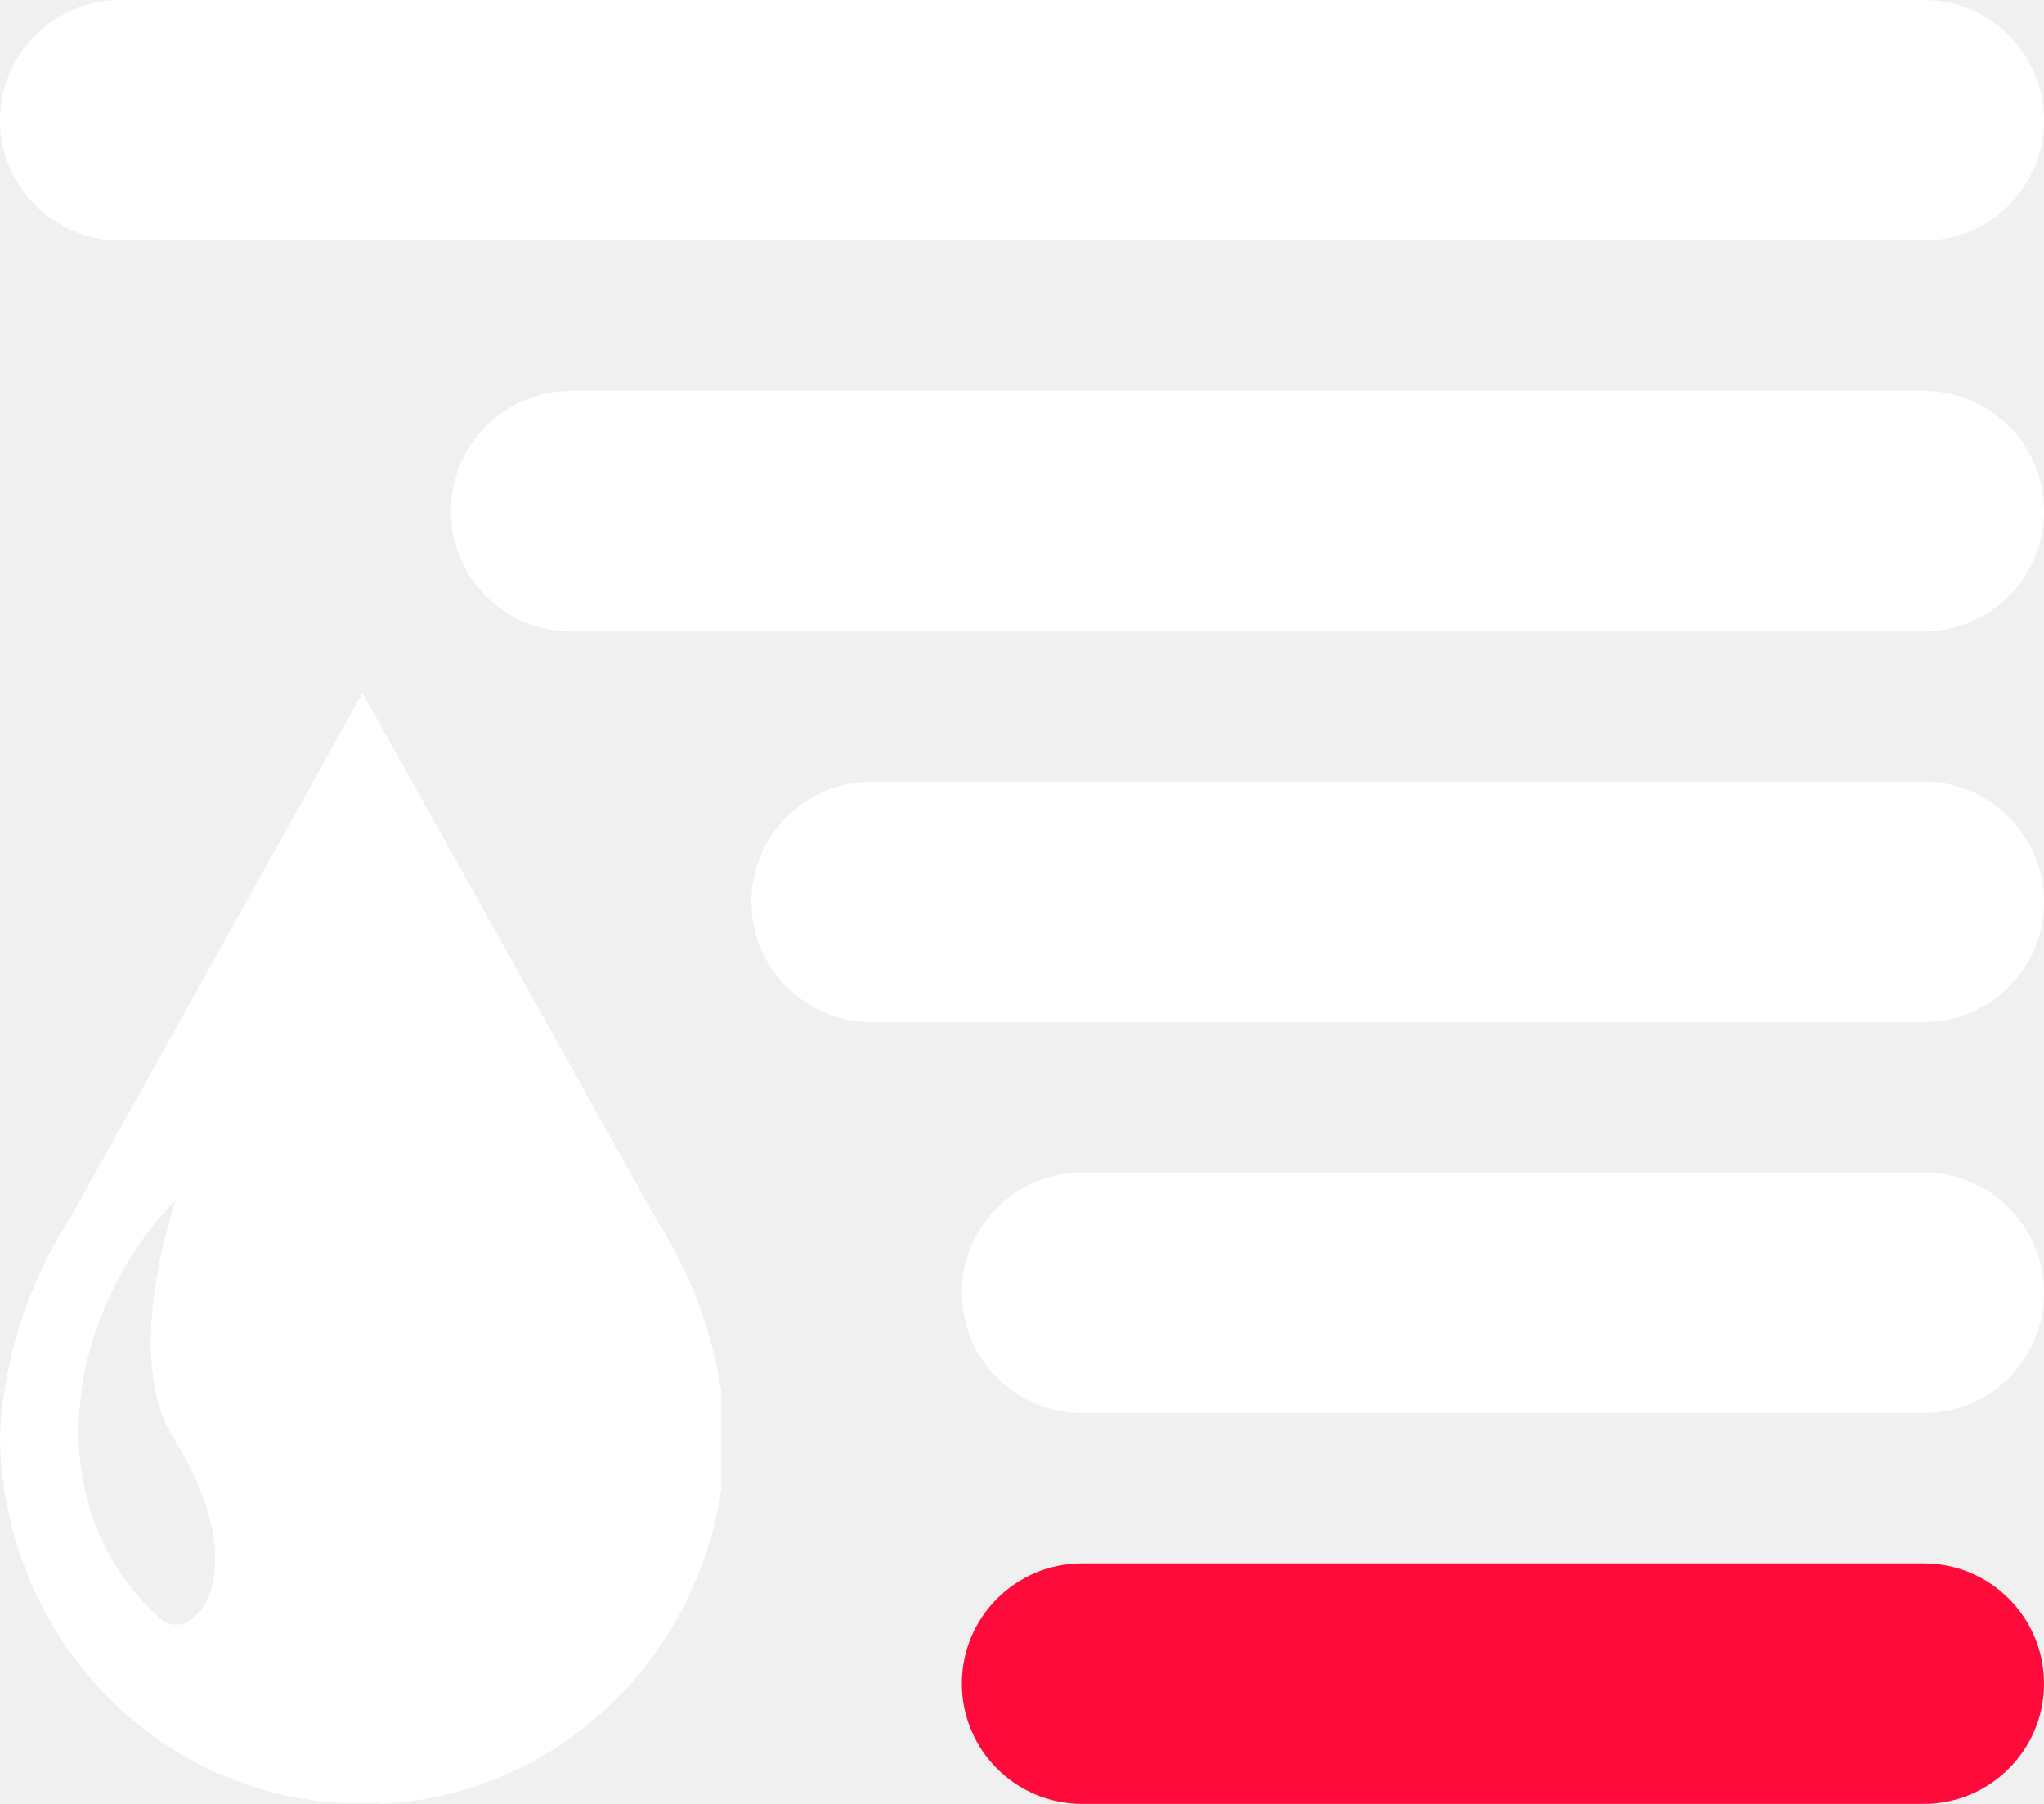
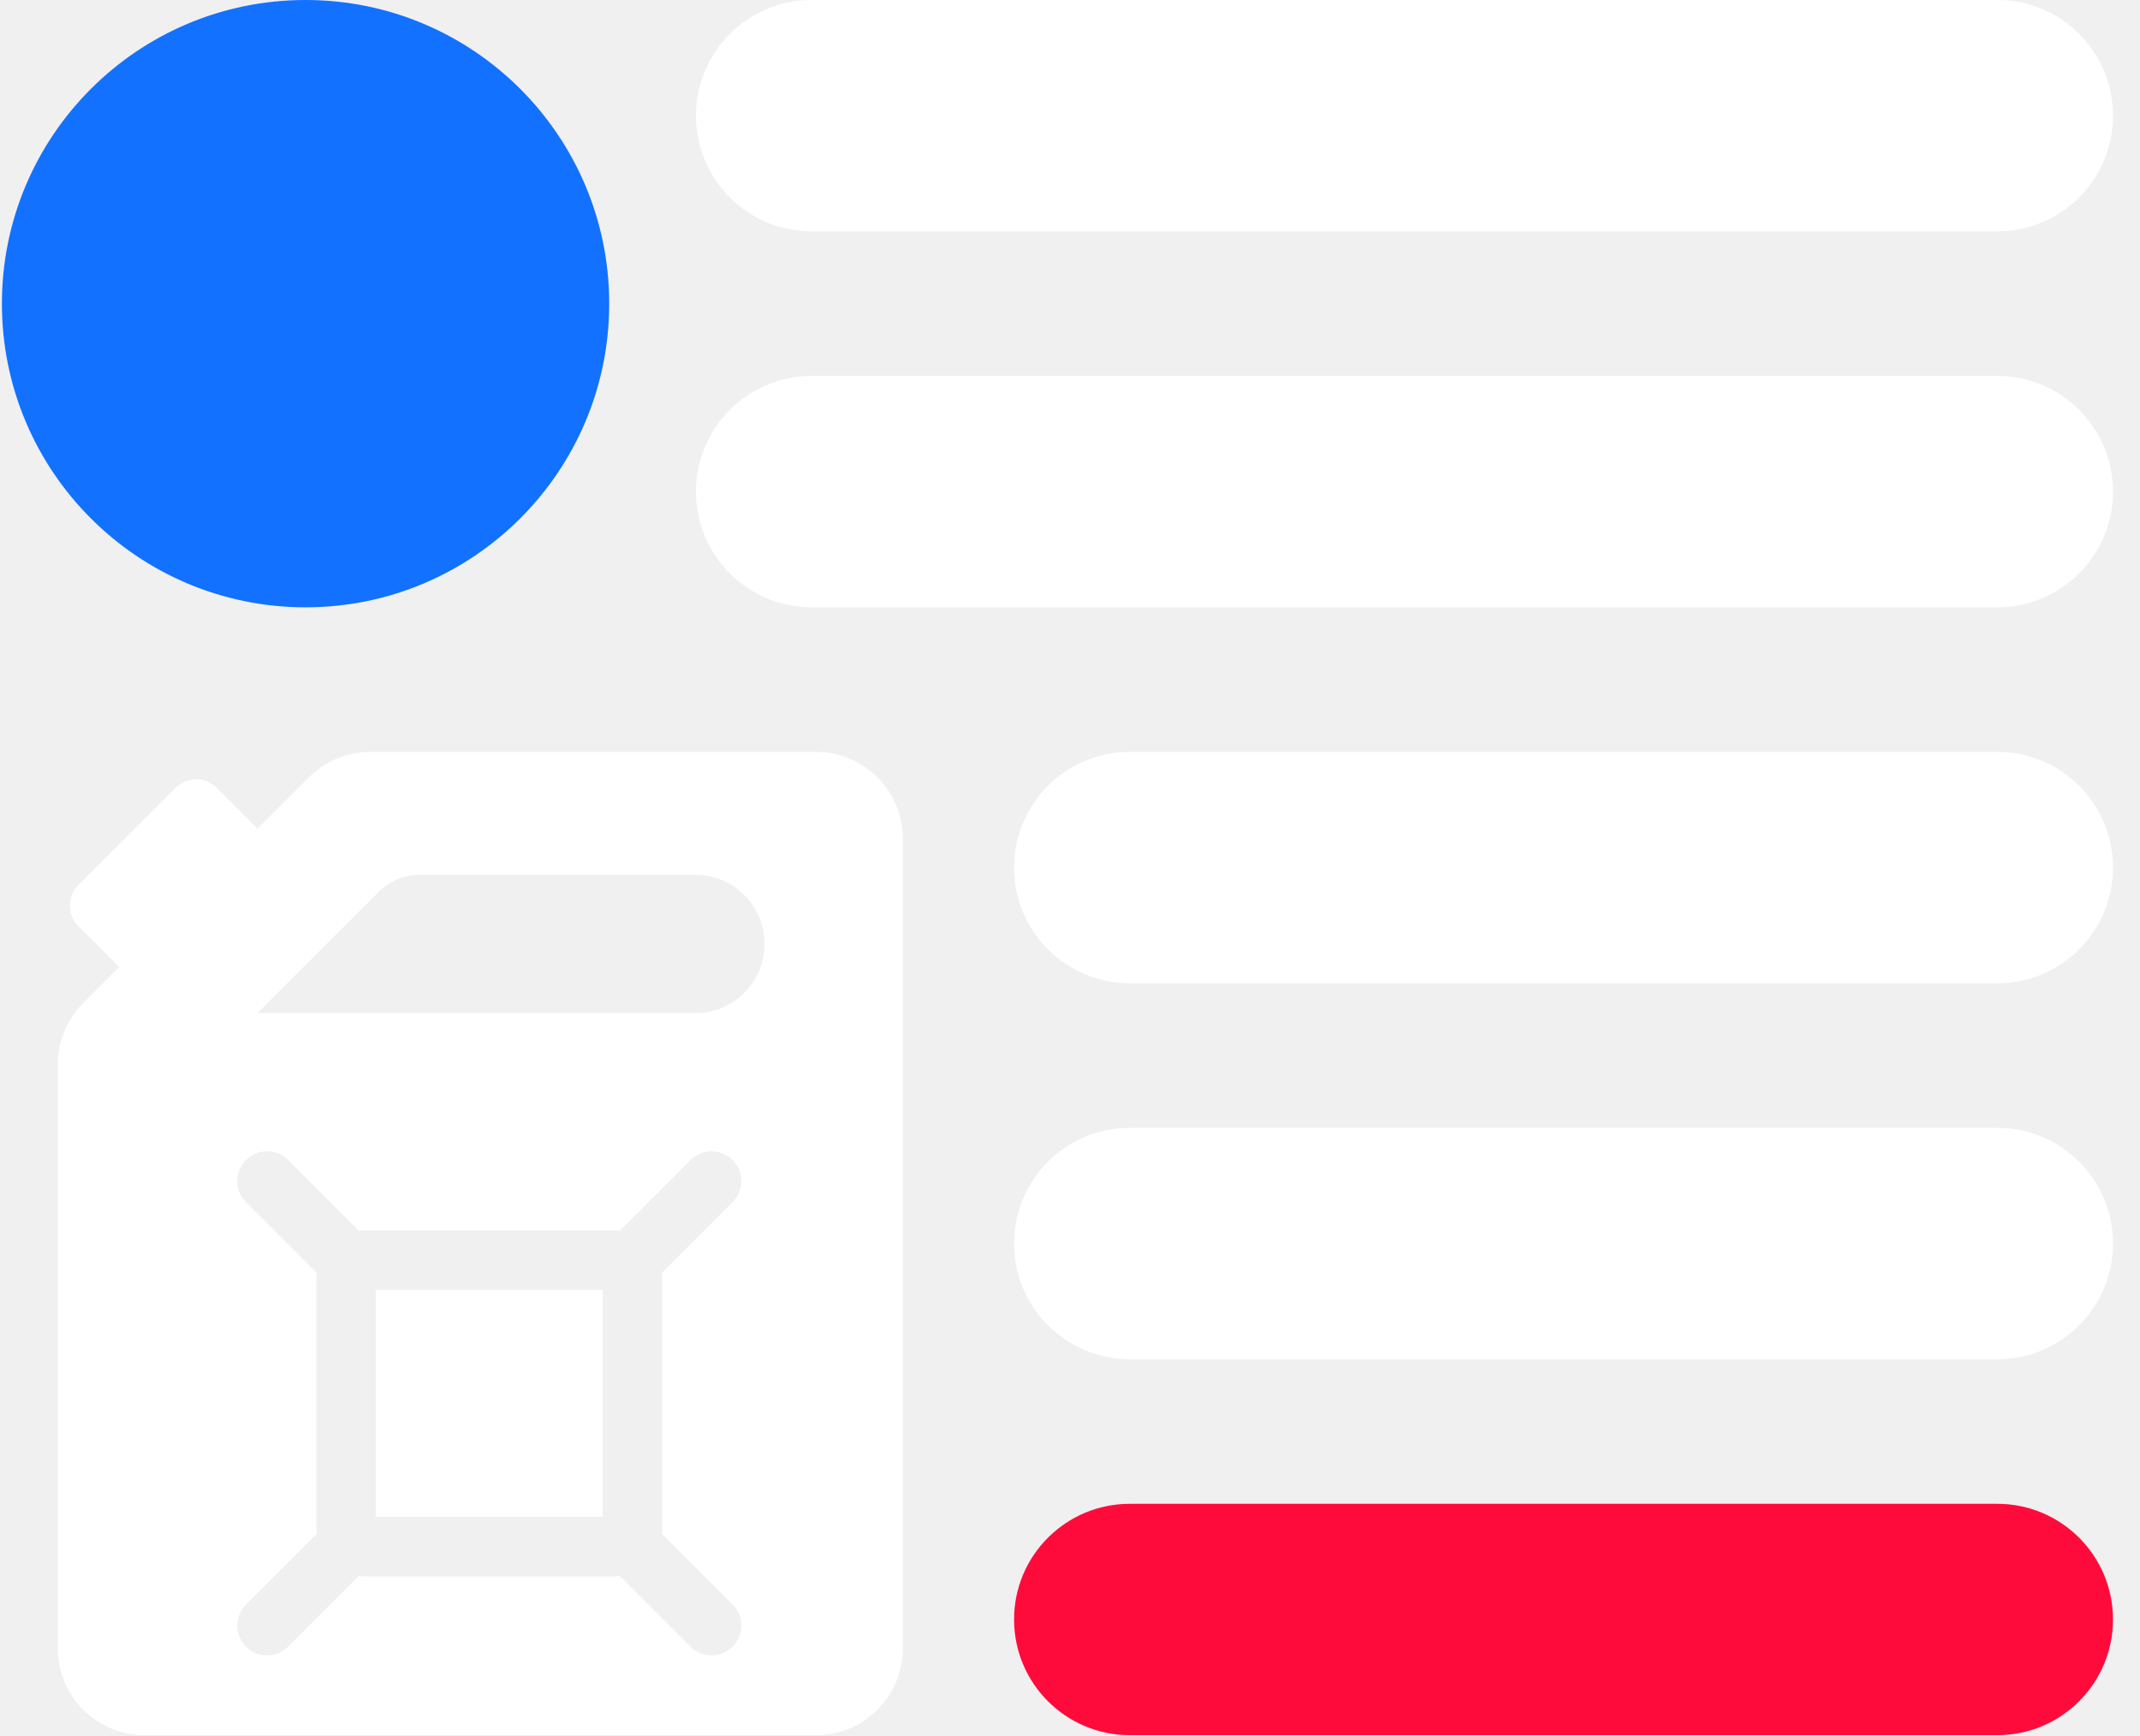
- <svg xmlns="http://www.w3.org/2000/svg" width="68" height="60" viewBox="0 0 68 60" fill="none">
-   <rect x="32" y="39" width="36" height="8" rx="4" fill="white" />
-   <rect x="15" y="13" width="53" height="8" rx="4" fill="white" />
-   <rect width="68" height="8" rx="4" fill="white" />
-   <rect x="32" y="52" width="36" height="8" rx="4" fill="#FF0B3B" />
-   <rect x="25" y="26" width="43" height="8" rx="4" fill="white" />
-   <g clip-path="url(#clip0_2206_827)">
-     <path d="M5.844 39.909C2.079 43.804 1.224 50.216 5.359 53.849C6.375 54.752 8.616 52.401 5.775 47.841C4.089 45.134 5.729 40.313 5.844 39.909ZM12.612 59.976H11.388C8.319 59.812 5.429 58.446 3.311 56.157C1.192 53.869 0.008 50.834 0 47.675C0.144 45.132 0.941 42.673 2.31 40.55C6.468 33.117 12.058 23.048 12.058 23.048L21.829 40.55C23.197 42.673 23.994 45.132 24.139 47.675C24.135 50.861 22.934 53.923 20.786 56.22C18.638 58.517 15.709 59.871 12.612 60V59.976Z" fill="white" />
-   </g>
-   <defs>
-     <clipPath id="clip0_2206_827">
-       <rect width="24" height="37" fill="white" transform="translate(0 23)" />
-     </clipPath>
-   </defs>
+ <svg xmlns="http://www.w3.org/2000/svg" width="74" height="60" viewBox="0 0 74 60" fill="none">
+   <rect x="35.066" y="39" width="38" height="8" rx="4" fill="white" />
+   <rect x="24.066" y="13" width="49" height="8" rx="4" fill="white" />
+   <rect x="24.066" width="49" height="8" rx="4" fill="white" />
+   <rect x="35.066" y="52" width="38" height="8" rx="4" fill="#FF0B3B" />
+   <rect x="35.066" y="26" width="38" height="8" rx="4" fill="white" />
+   <circle cx="10.566" cy="10.5" r="10.5" fill="#1271FF" />
+   <path fill-rule="evenodd" clip-rule="evenodd" d="M10.684 26.879L2.879 34.684C2.316 35.246 2 36.01 2 36.805V57C2 58.657 3.343 60 5 60H28.219C29.876 60 31.219 58.657 31.219 57V29C31.219 27.343 29.876 26 28.219 26H12.805C12.009 26 11.246 26.316 10.684 26.879ZM13.102 30.836L8.906 35.031H17.672H24.047C25.367 35.031 26.438 33.961 26.438 32.641C26.438 31.32 25.367 30.25 24.047 30.25H14.516C13.986 30.25 13.477 30.461 13.102 30.836ZM9.963 40.114C9.561 39.712 8.909 39.712 8.507 40.114C8.105 40.516 8.105 41.168 8.507 41.57L10.955 44.018C10.944 44.096 10.938 44.176 10.938 44.258V52.797C10.938 52.878 10.944 52.958 10.954 53.036L8.507 55.484C8.105 55.886 8.105 56.538 8.507 56.94C8.909 57.342 9.561 57.342 9.963 56.94L12.41 54.492C12.489 54.504 12.569 54.509 12.65 54.509H21.189C21.271 54.509 21.351 54.504 21.429 54.492L23.877 56.94C24.279 57.342 24.931 57.342 25.333 56.94C25.735 56.538 25.735 55.886 25.333 55.484L22.885 53.036C22.896 52.958 22.902 52.878 22.902 52.797V44.258C22.902 44.176 22.896 44.096 22.885 44.018L25.333 41.57C25.735 41.168 25.735 40.516 25.333 40.114C24.931 39.712 24.279 39.712 23.877 40.114L21.429 42.562C21.351 42.551 21.271 42.545 21.189 42.545H12.65C12.569 42.545 12.489 42.551 12.411 42.562L9.963 40.114ZM12.997 52.45V44.604H20.843V52.45H12.997Z" fill="white" />
+   <path d="M2.707 32.02L4.125 33.438L8.906 28.656L7.488 27.238C7.098 26.848 6.465 26.848 6.074 27.238L2.707 30.605C2.317 30.996 2.317 31.629 2.707 32.02Z" fill="white" />
</svg>
